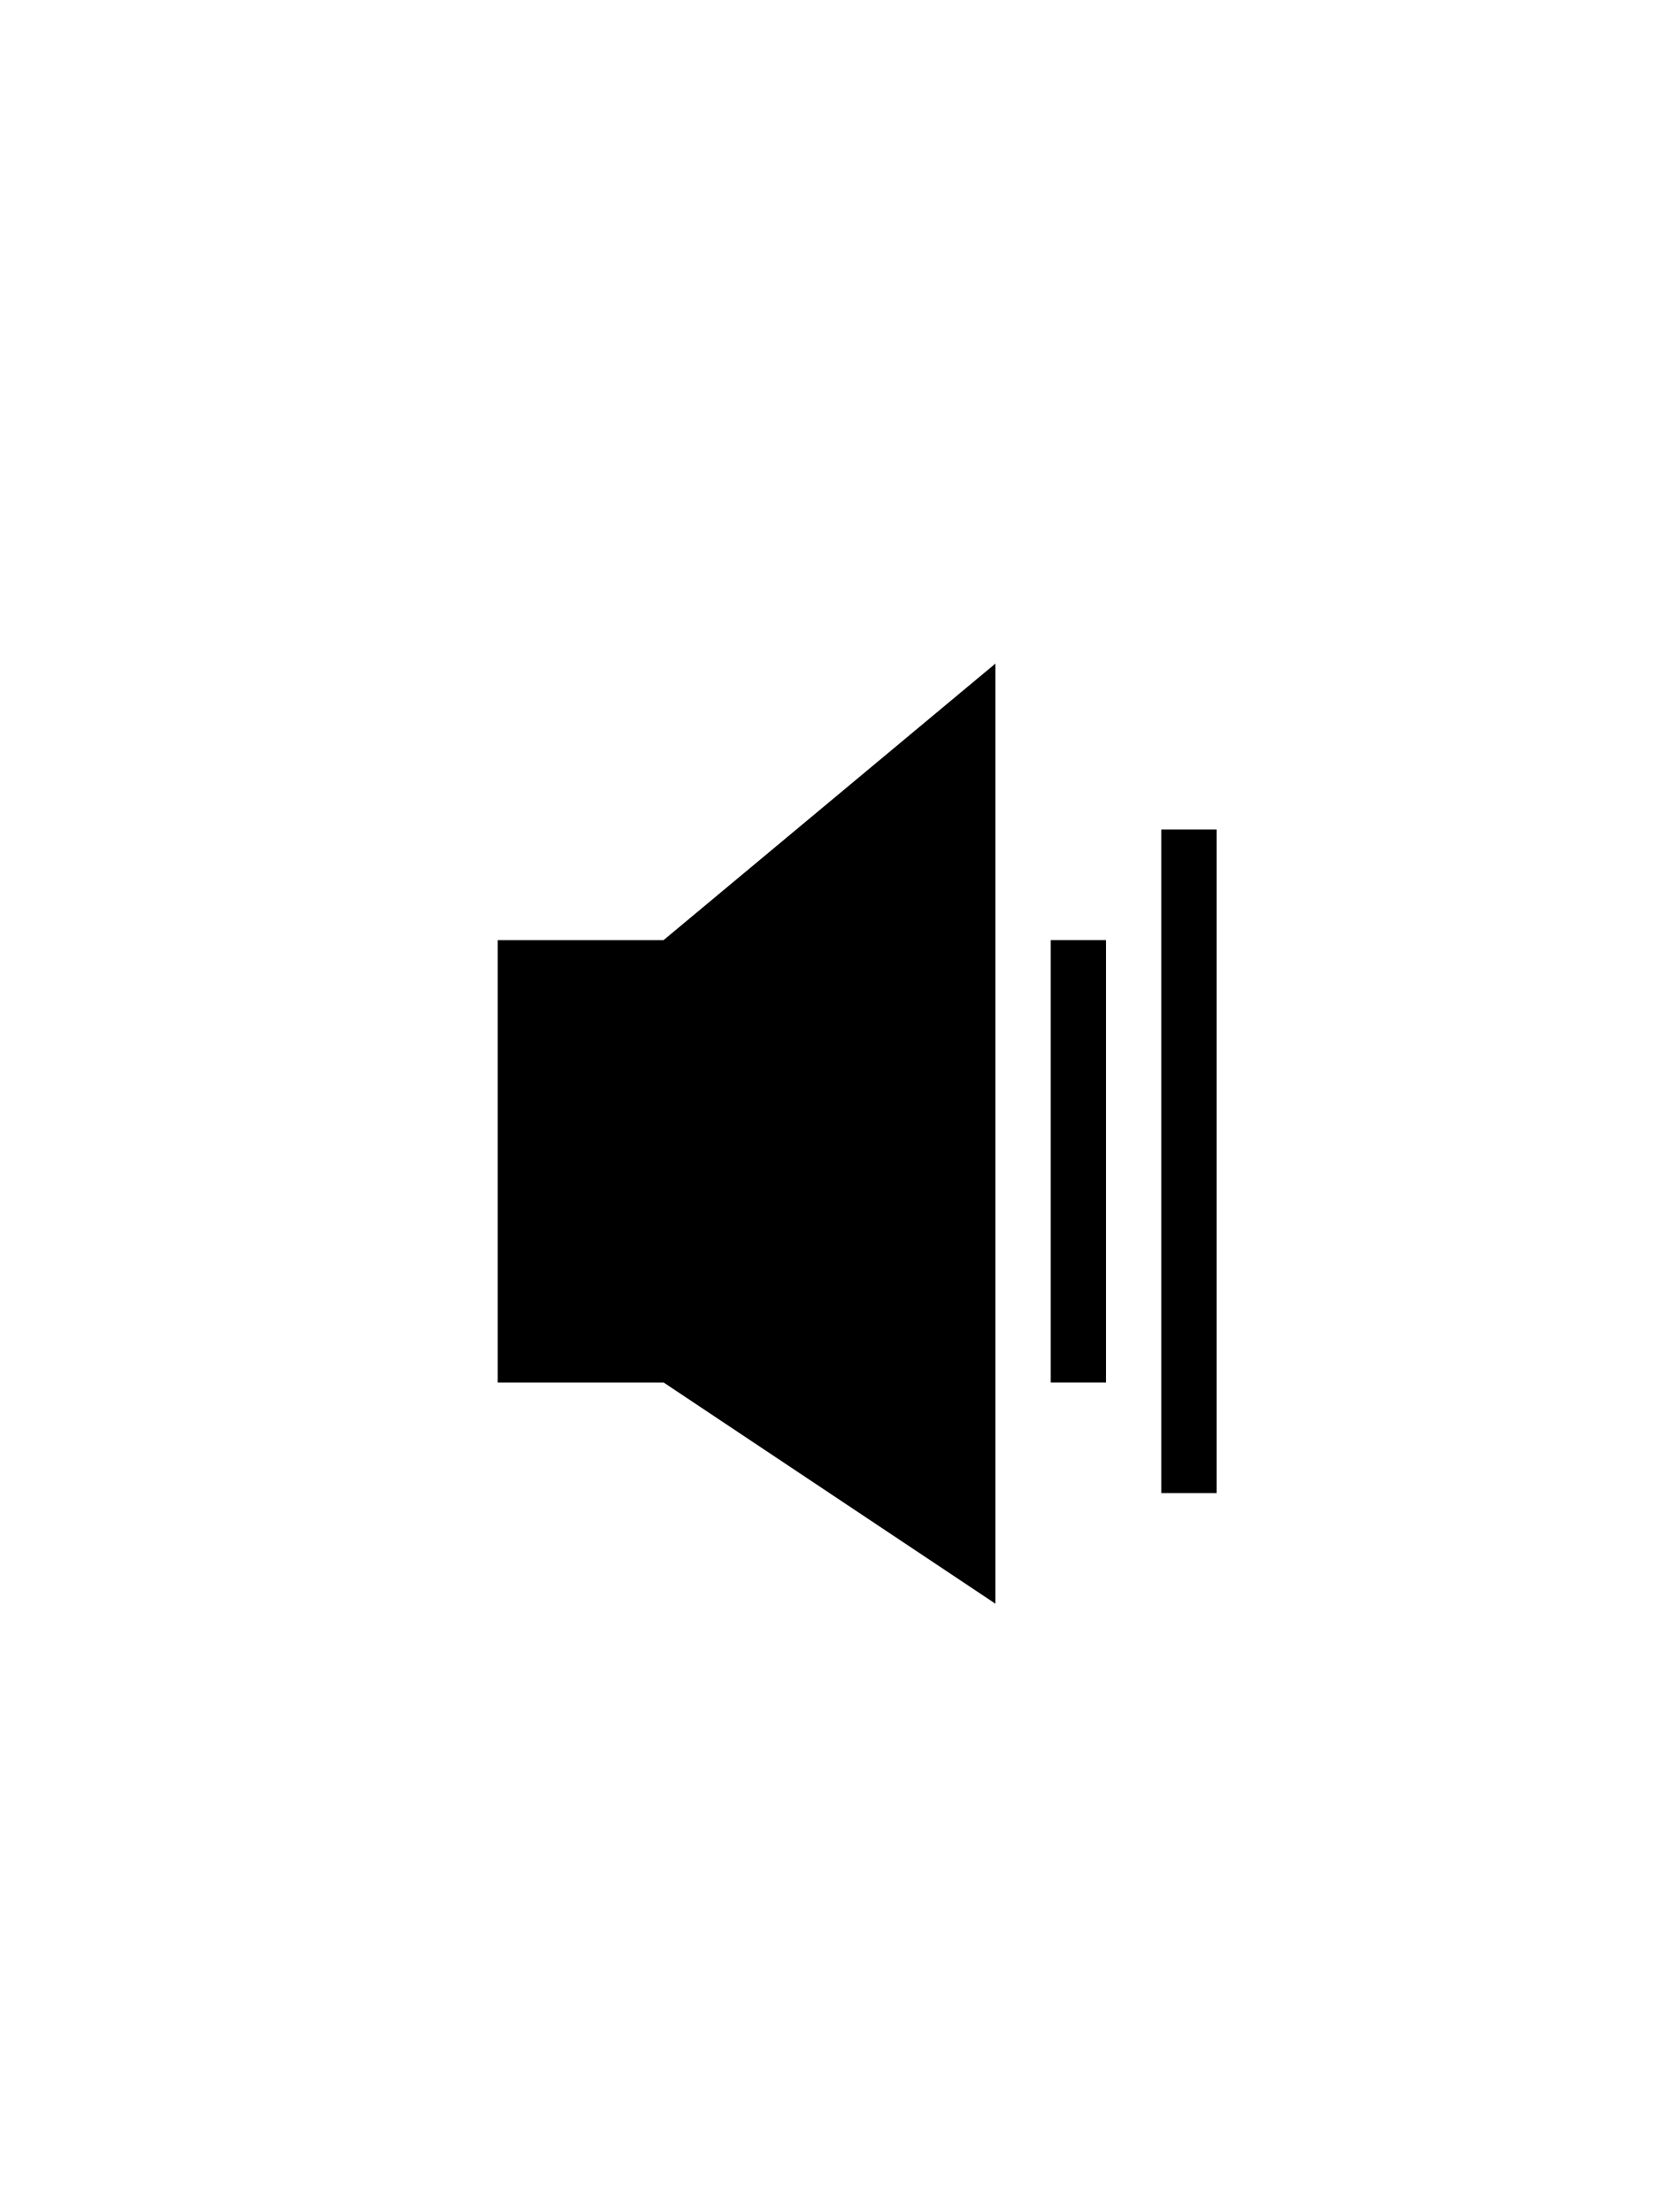
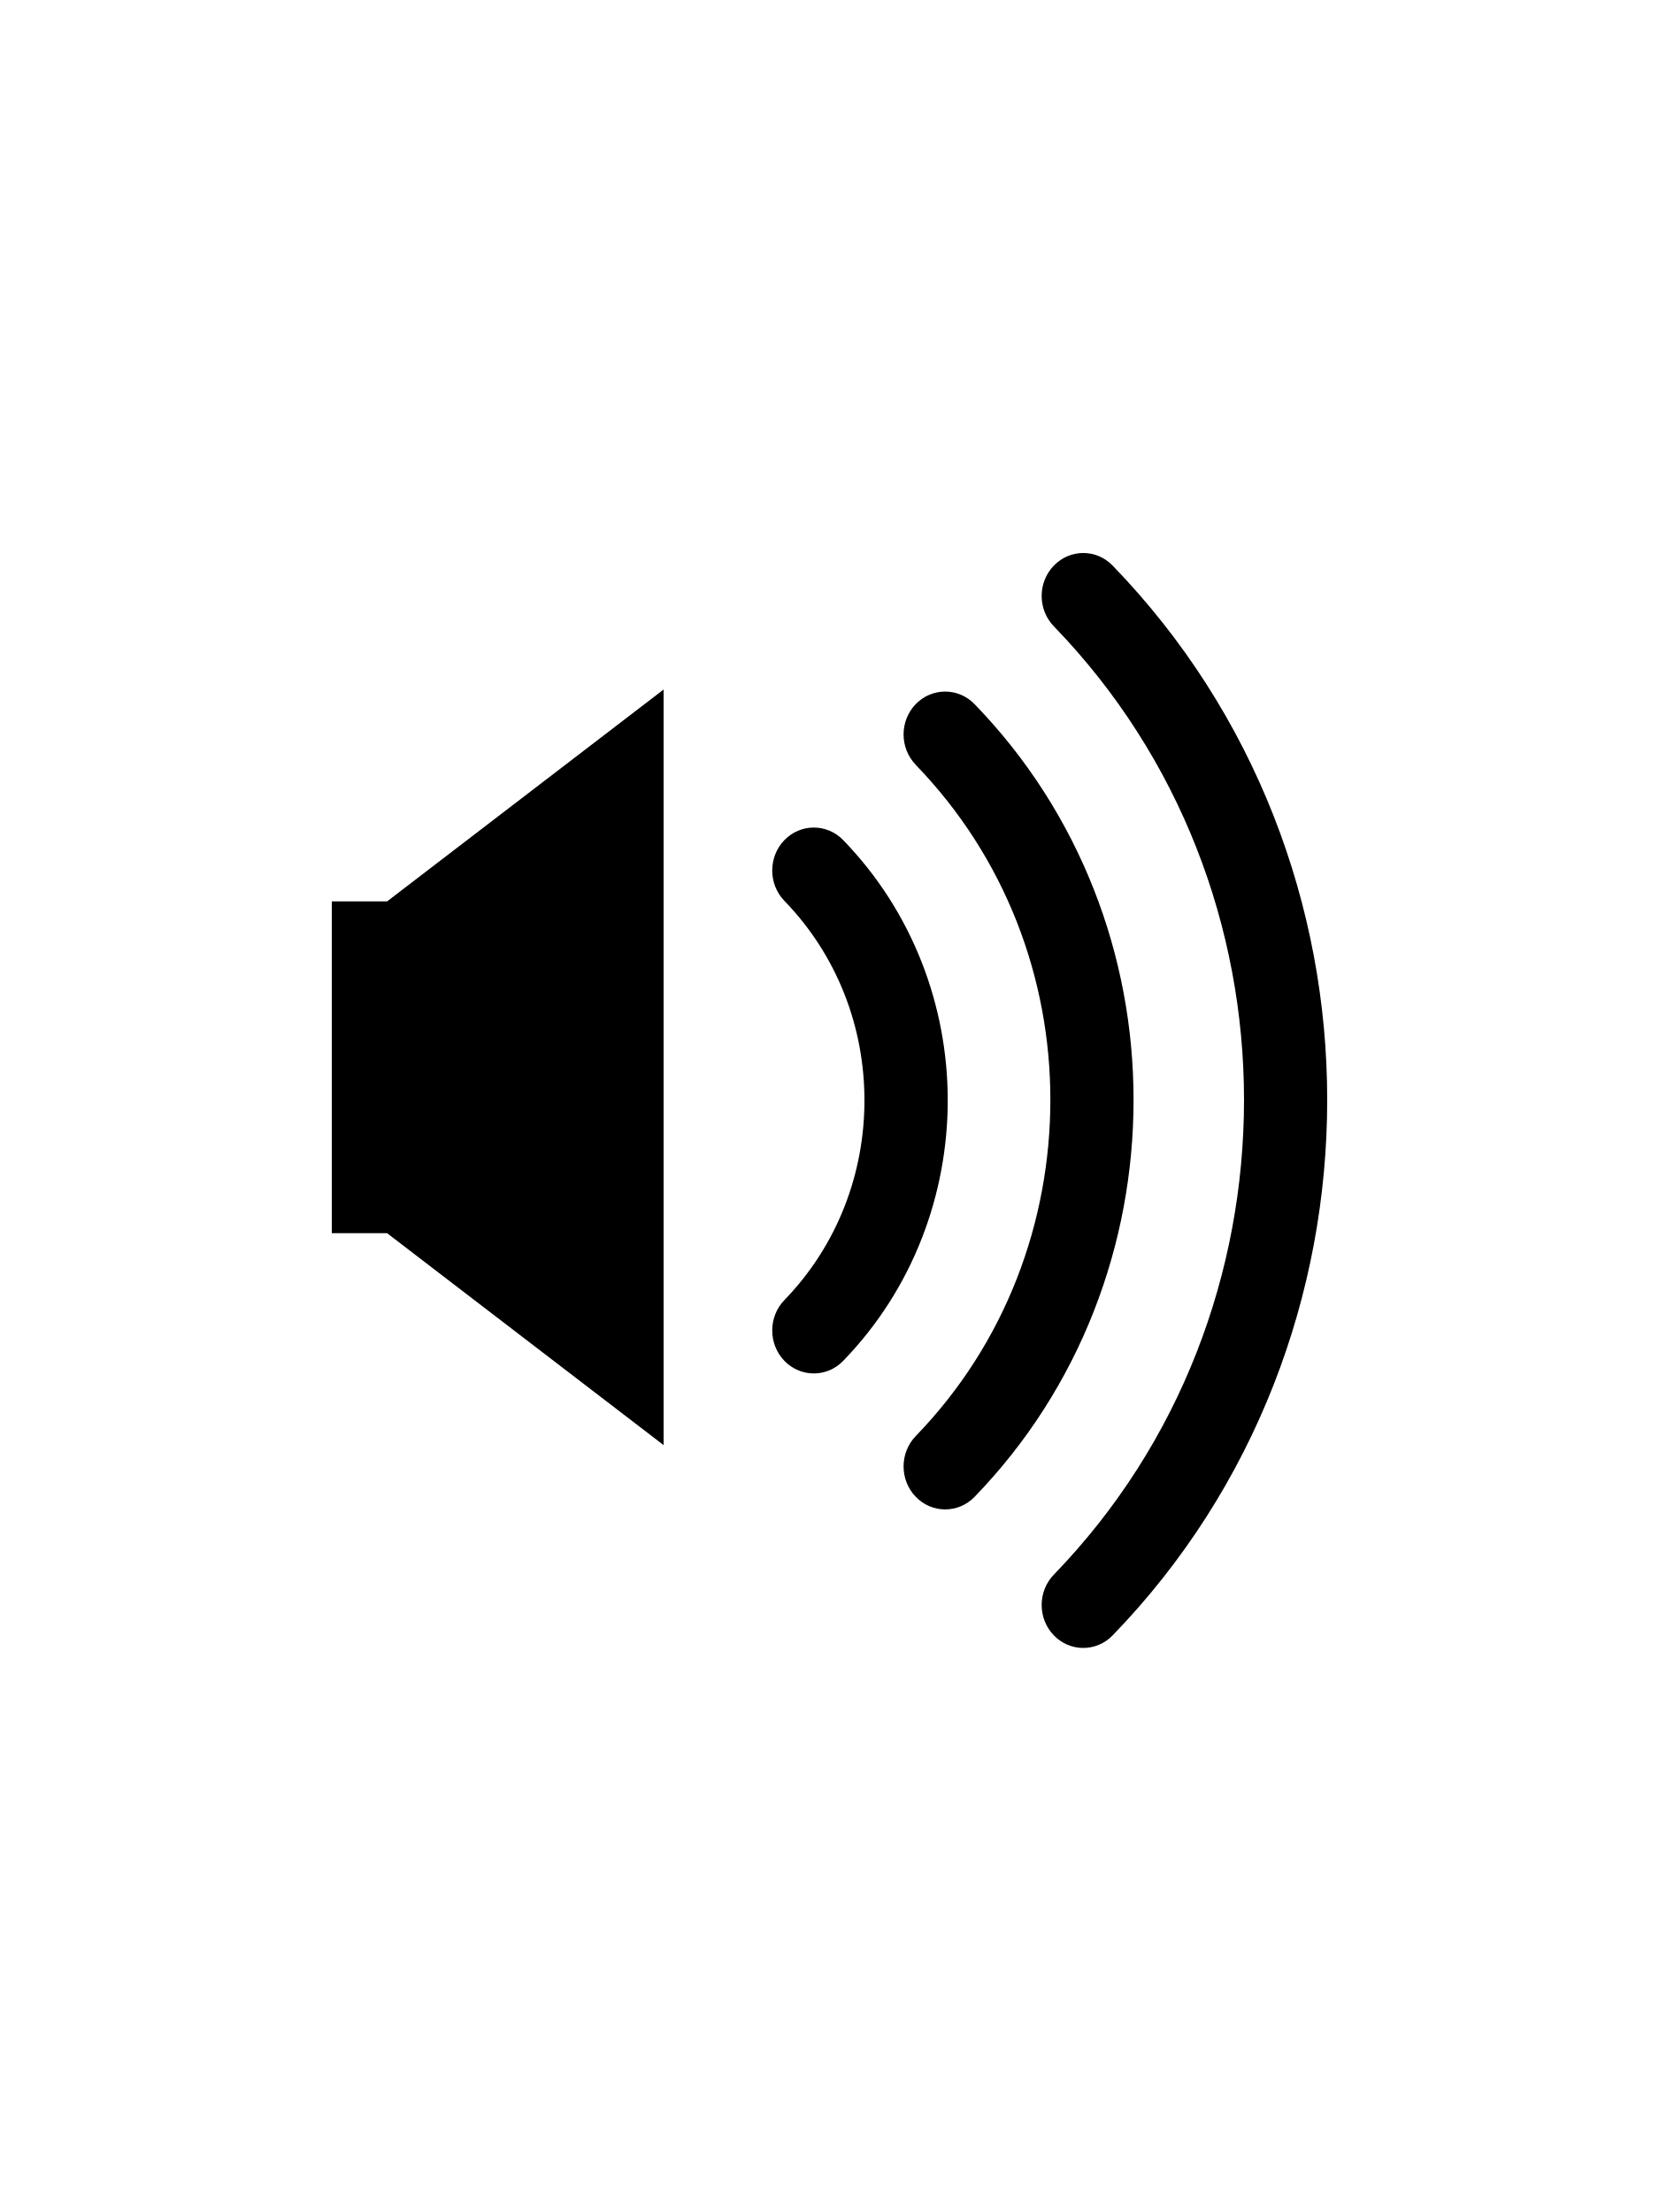
<svg xmlns="http://www.w3.org/2000/svg" width="30px" height="40px" viewBox="0 0 30 40" version="1.1">
  <defs />
-   <g id="Page-1" stroke="none" stroke-width="1" fill="none" fill-rule="evenodd">
+   <g id="Eve" stroke="none" stroke-width="1" fill="none" fill-rule="evenodd">
    <g id="volume-on-dark" fill="#000000">
-       <g transform="translate(9, 12)">
-         <polygon id="Shape" points="0 5 0 13 3 13 9 17 9 0 3 5" />
-         <rect id="Rectangle-path" x="10" y="5" width="1" height="8" />
-         <rect id="Rectangle-path" x="12" y="3" width="1" height="12" />
-       </g>
+       <path d="M6,16.3 L6,22.3 L7,22.3 L12,26.132 L12,12.469 L7,16.3 L6,16.3 L6,16.3 Z M15.248,15.192 C14.955,14.889 14.478,14.889 14.184,15.192 C13.891,15.495 13.891,15.987 14.184,16.29 L14.184,16.29 C15.151,17.288 15.632,18.589 15.632,19.897 C15.632,21.207 15.152,22.51 14.184,23.51 C13.891,23.813 13.891,24.305 14.184,24.608 C14.331,24.76 14.524,24.836 14.717,24.836 C14.91,24.836 15.102,24.76 15.248,24.608 C16.508,23.308 17.138,21.598 17.138,19.897 C17.138,18.195 16.505,16.489 15.248,15.192 L15.248,15.192 Z M17.623,12.733 C17.33,12.43 16.853,12.43 16.559,12.733 C16.266,13.036 16.266,13.528 16.561,13.831 L16.559,13.831 C18.182,15.507 18.994,17.694 18.994,19.888 C18.993,22.092 18.186,24.289 16.559,25.969 C16.266,26.273 16.266,26.764 16.561,27.068 C16.706,27.219 16.899,27.295 17.092,27.295 C17.285,27.295 17.477,27.219 17.623,27.068 C19.543,25.086 20.5,22.482 20.498,19.888 C20.5,17.299 19.536,14.706 17.623,12.733 L17.623,12.733 Z M20.12,10.228 C19.827,9.924 19.35,9.924 19.057,10.228 C18.763,10.531 18.763,11.023 19.057,11.326 C21.348,13.693 22.495,16.787 22.496,19.889 C22.495,22.999 21.354,26.102 19.057,28.474 C18.763,28.778 18.763,29.269 19.057,29.573 C19.203,29.724 19.395,29.8 19.588,29.8 C19.781,29.8 19.974,29.724 20.12,29.573 C22.709,26.9 24.001,23.39 24,19.889 C24.001,16.393 22.702,12.894 20.12,10.228 L20.12,10.228 Z" id="Shape" />
    </g>
  </g>
</svg>
